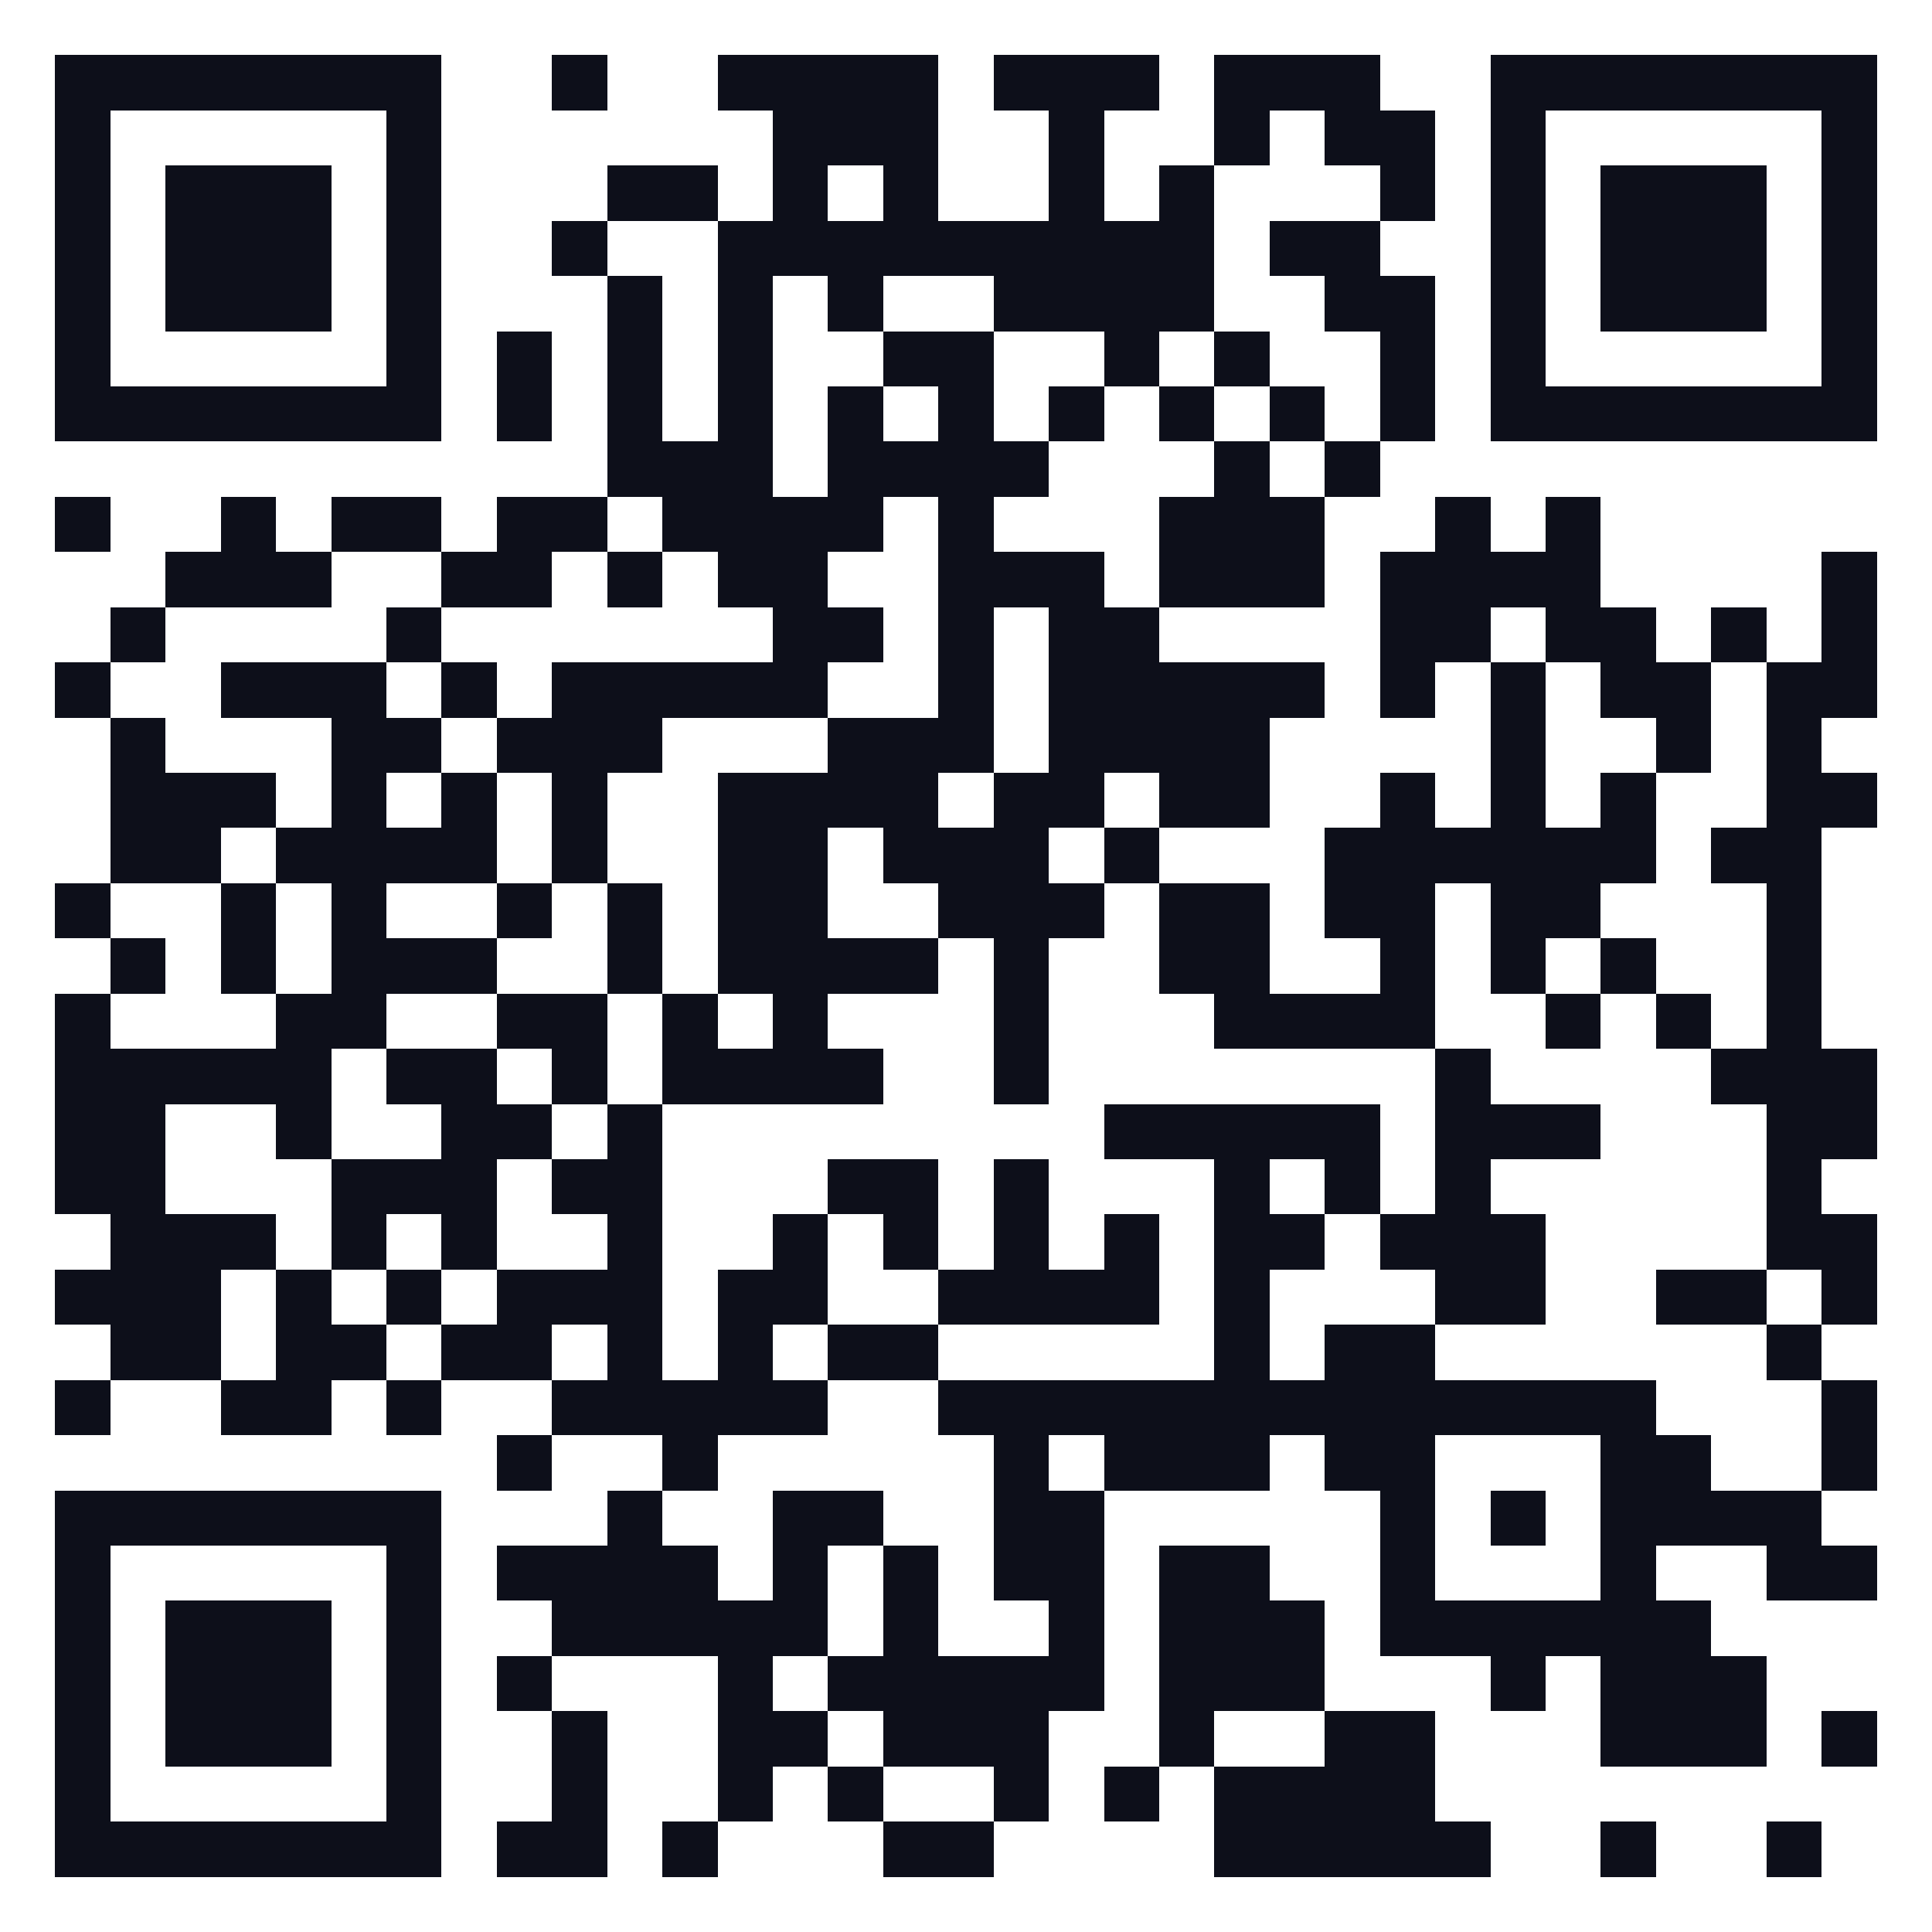
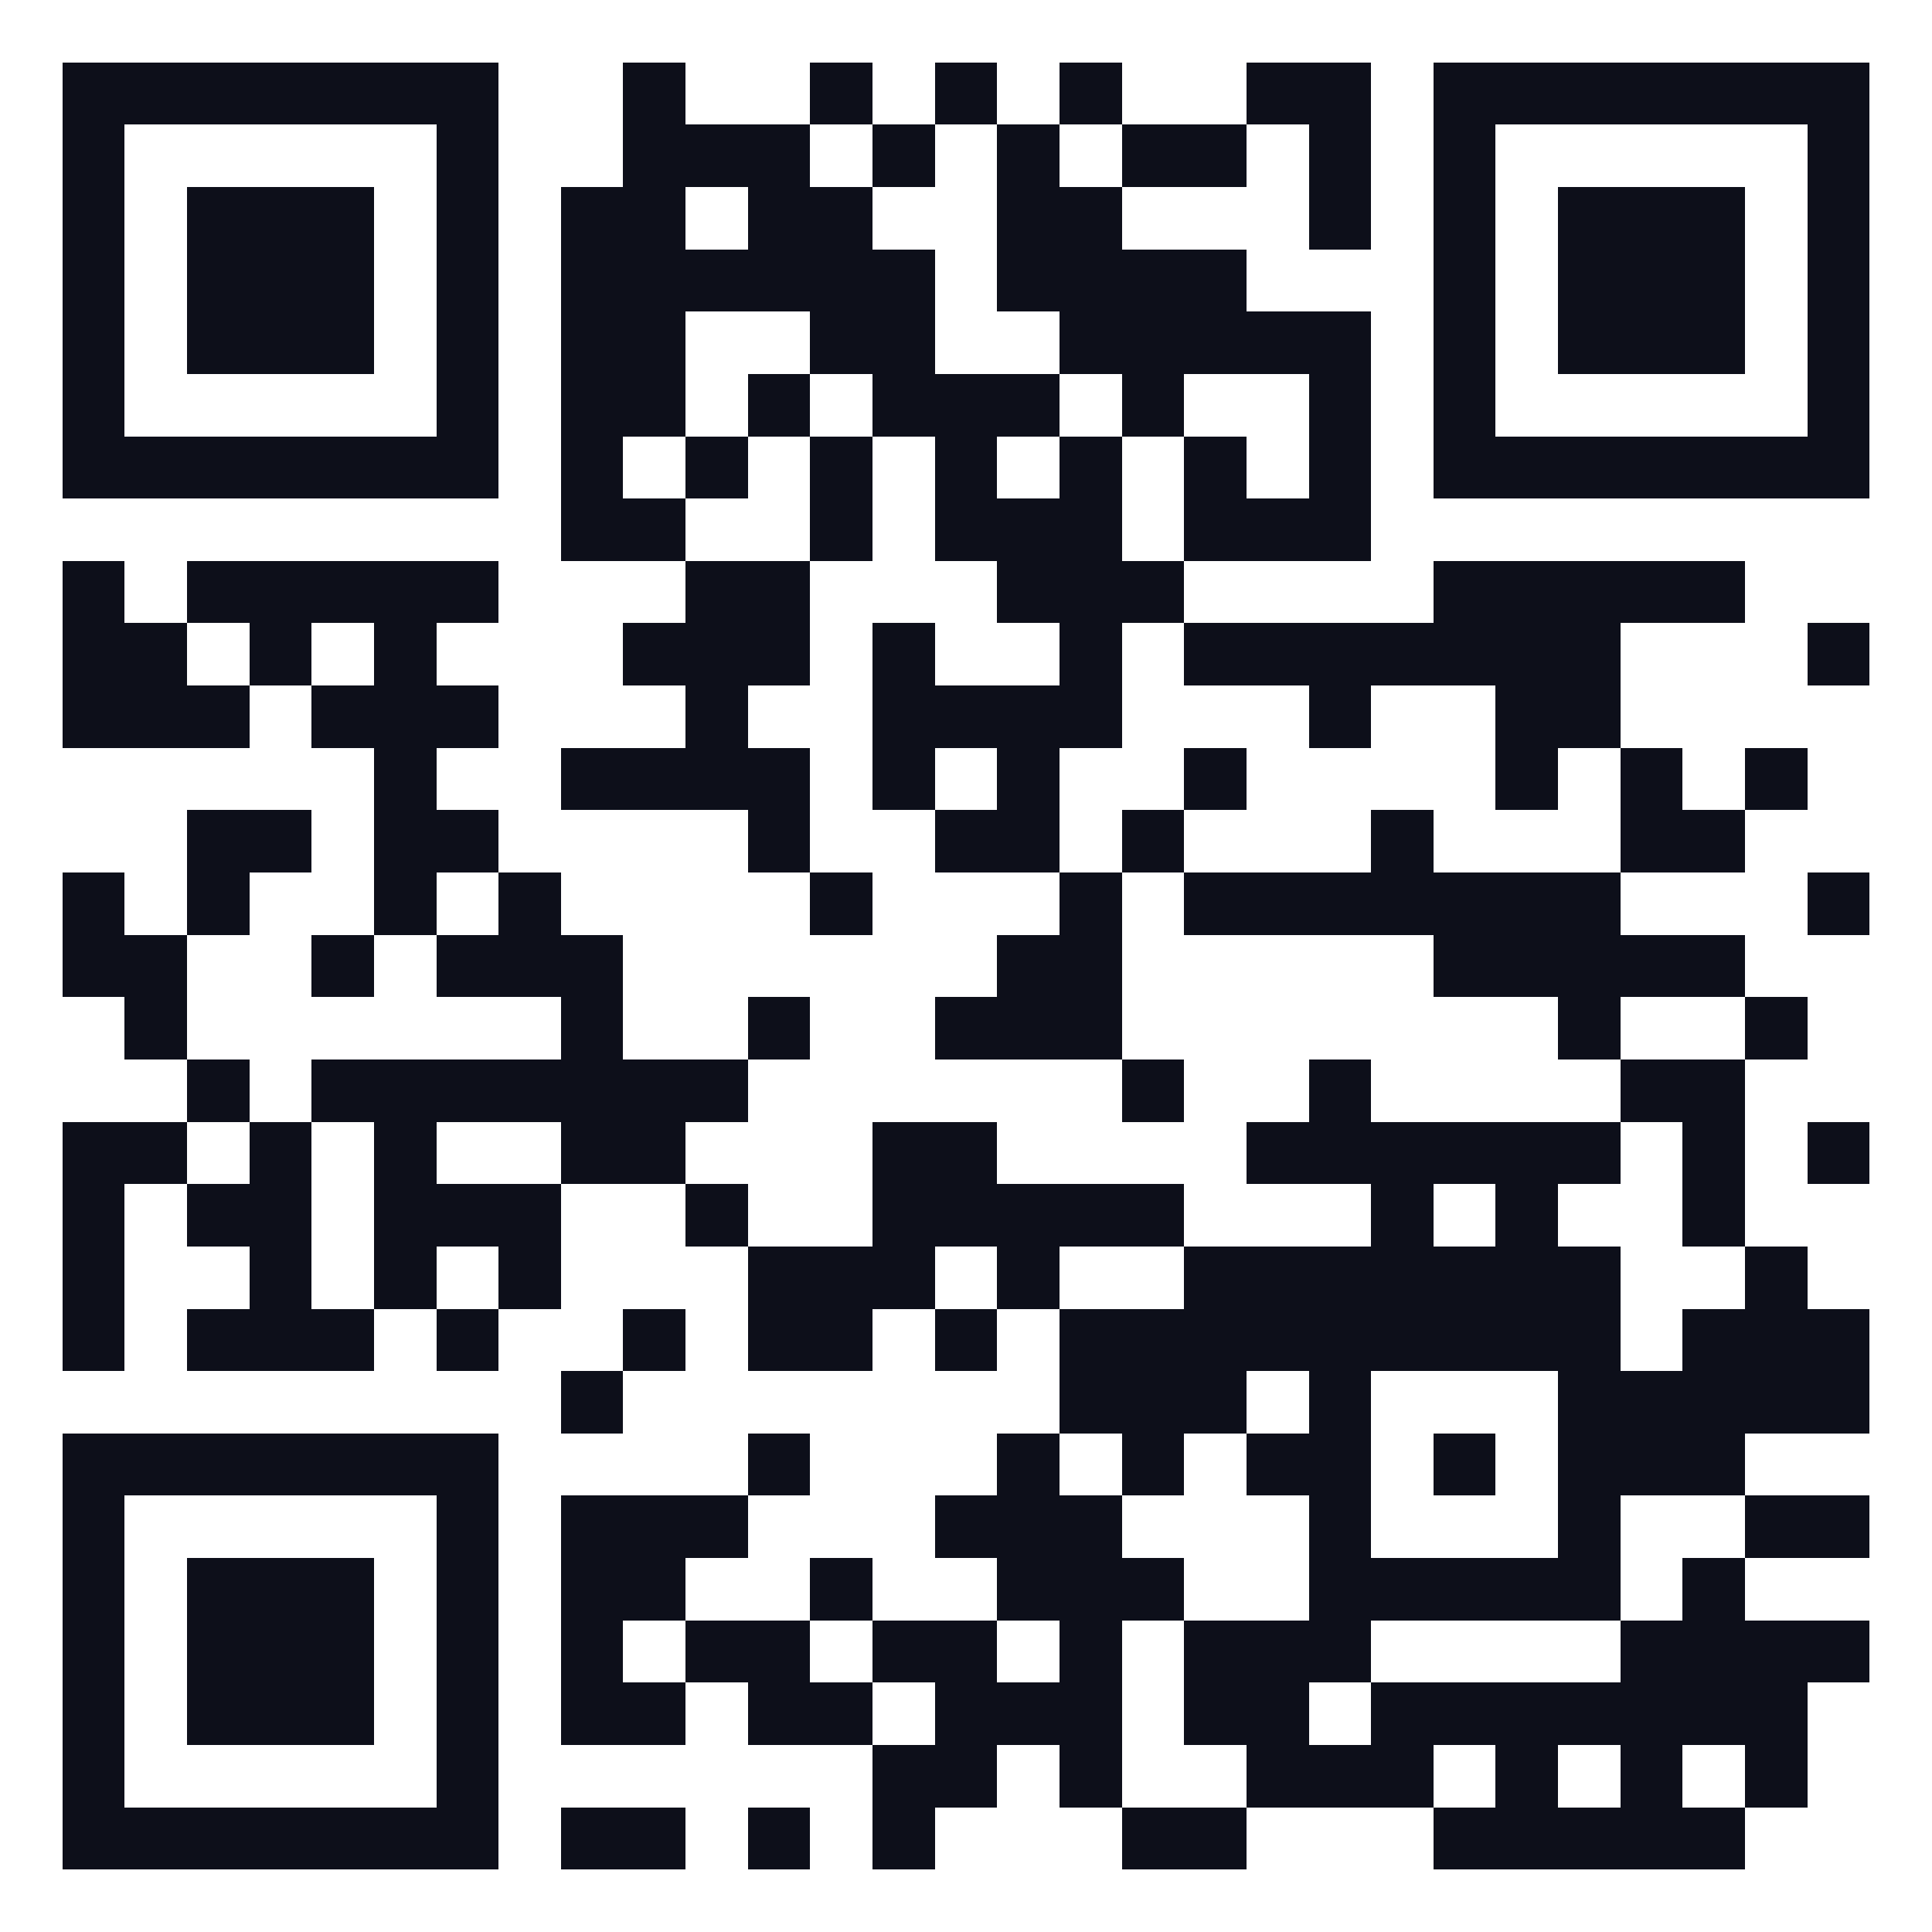
- <svg xmlns="http://www.w3.org/2000/svg" width="148" height="148" viewBox="0 0 35 35" shape-rendering="crispEdges">
-   <path fill="#ffffff" d="M0 0h35v35H0z" />
-   <path stroke="#0d0f1a" d="M1 1.5h7m2 0h1m2 0h4m1 0h3m1 0h3m2 0h7M1 2.5h1m5 0h1m6 0h3m2 0h1m2 0h1m1 0h2m1 0h1m5 0h1M1 3.5h1m1 0h3m1 0h1m3 0h2m1 0h1m1 0h1m2 0h1m1 0h1m3 0h1m1 0h1m1 0h3m1 0h1M1 4.5h1m1 0h3m1 0h1m2 0h1m2 0h9m1 0h2m2 0h1m1 0h3m1 0h1M1 5.5h1m1 0h3m1 0h1m3 0h1m1 0h1m1 0h1m2 0h4m2 0h2m1 0h1m1 0h3m1 0h1M1 6.5h1m5 0h1m1 0h1m1 0h1m1 0h1m2 0h2m2 0h1m1 0h1m2 0h1m1 0h1m5 0h1M1 7.5h7m1 0h1m1 0h1m1 0h1m1 0h1m1 0h1m1 0h1m1 0h1m1 0h1m1 0h1m1 0h7M11 8.5h3m1 0h4m3 0h1m1 0h1M1 9.5h1m2 0h1m1 0h2m1 0h2m1 0h4m1 0h1m3 0h3m2 0h1m1 0h1M3 10.5h3m2 0h2m1 0h1m1 0h2m2 0h3m1 0h3m1 0h4m4 0h1M2 11.5h1m4 0h1m6 0h2m1 0h1m1 0h2m4 0h2m1 0h2m1 0h1m1 0h1M1 12.5h1m2 0h3m1 0h1m1 0h5m2 0h1m1 0h5m1 0h1m1 0h1m1 0h2m1 0h2M2 13.5h1m3 0h2m1 0h3m3 0h3m1 0h4m4 0h1m2 0h1m1 0h1M2 14.5h3m1 0h1m1 0h1m1 0h1m2 0h4m1 0h2m1 0h2m2 0h1m1 0h1m1 0h1m2 0h2M2 15.5h2m1 0h4m1 0h1m2 0h2m1 0h3m1 0h1m3 0h6m1 0h2M1 16.5h1m2 0h1m1 0h1m2 0h1m1 0h1m1 0h2m2 0h3m1 0h2m1 0h2m1 0h2m3 0h1M2 17.5h1m1 0h1m1 0h3m2 0h1m1 0h4m1 0h1m2 0h2m2 0h1m1 0h1m1 0h1m2 0h1M1 18.5h1m3 0h2m2 0h2m1 0h1m1 0h1m3 0h1m3 0h4m2 0h1m1 0h1m1 0h1M1 19.5h5m1 0h2m1 0h1m1 0h4m2 0h1m7 0h1m4 0h3M1 20.5h2m2 0h1m2 0h2m1 0h1m8 0h5m1 0h3m3 0h2M1 21.5h2m3 0h3m1 0h2m3 0h2m1 0h1m3 0h1m1 0h1m1 0h1m5 0h1M2 22.5h3m1 0h1m1 0h1m2 0h1m2 0h1m1 0h1m1 0h1m1 0h1m1 0h2m1 0h3m4 0h2M1 23.5h3m1 0h1m1 0h1m1 0h3m1 0h2m2 0h4m1 0h1m3 0h2m2 0h2m1 0h1M2 24.5h2m1 0h2m1 0h2m1 0h1m1 0h1m1 0h2m5 0h1m1 0h2m6 0h1M1 25.5h1m2 0h2m1 0h1m2 0h5m2 0h13m3 0h1M9 26.5h1m2 0h1m5 0h1m1 0h3m1 0h2m3 0h2m2 0h1M1 27.5h7m3 0h1m2 0h2m2 0h2m5 0h1m1 0h1m1 0h4M1 28.5h1m5 0h1m1 0h4m1 0h1m1 0h1m1 0h2m1 0h2m2 0h1m3 0h1m2 0h2M1 29.5h1m1 0h3m1 0h1m2 0h5m1 0h1m2 0h1m1 0h3m1 0h6M1 30.5h1m1 0h3m1 0h1m1 0h1m3 0h1m1 0h5m1 0h3m3 0h1m1 0h3M1 31.5h1m1 0h3m1 0h1m2 0h1m2 0h2m1 0h3m2 0h1m2 0h2m3 0h3m1 0h1M1 32.5h1m5 0h1m2 0h1m2 0h1m1 0h1m2 0h1m1 0h1m1 0h4M1 33.5h7m1 0h2m1 0h1m3 0h2m4 0h5m2 0h1m2 0h1" />
+ <svg xmlns="http://www.w3.org/2000/svg" width="148" height="148" viewBox="0 0 31 31" shape-rendering="crispEdges">
+   <path fill="#ffffff" d="M0 0h31v31H0z" />
+   <path stroke="#0d0f1a" d="M1 1.5h7m2 0h1m2 0h1m1 0h1m1 0h1m2 0h2m1 0h7M1 2.5h1m5 0h1m2 0h3m1 0h1m1 0h1m1 0h2m1 0h1m1 0h1m5 0h1M1 3.5h1m1 0h3m1 0h1m1 0h2m1 0h2m2 0h2m3 0h1m1 0h1m1 0h3m1 0h1M1 4.5h1m1 0h3m1 0h1m1 0h6m1 0h4m3 0h1m1 0h3m1 0h1M1 5.5h1m1 0h3m1 0h1m1 0h2m2 0h2m2 0h5m1 0h1m1 0h3m1 0h1M1 6.5h1m5 0h1m1 0h2m1 0h1m1 0h3m1 0h1m2 0h1m1 0h1m5 0h1M1 7.5h7m1 0h1m1 0h1m1 0h1m1 0h1m1 0h1m1 0h1m1 0h1m1 0h7M9 8.5h2m2 0h1m1 0h3m1 0h3M1 9.5h1m1 0h5m3 0h2m3 0h3m4 0h5M1 10.5h2m1 0h1m1 0h1m3 0h3m1 0h1m2 0h1m1 0h7m3 0h1M1 11.5h3m1 0h3m3 0h1m2 0h4m3 0h1m2 0h2M6 12.5h1m2 0h4m1 0h1m1 0h1m2 0h1m4 0h1m1 0h1m1 0h1M3 13.5h2m1 0h2m4 0h1m2 0h2m1 0h1m3 0h1m3 0h2M1 14.5h1m1 0h1m2 0h1m1 0h1m4 0h1m3 0h1m1 0h7m3 0h1M1 15.5h2m2 0h1m1 0h3m6 0h2m5 0h5M2 16.5h1m6 0h1m2 0h1m2 0h3m7 0h1m2 0h1M3 17.5h1m1 0h7m6 0h1m2 0h1m4 0h2M1 18.5h2m1 0h1m1 0h1m2 0h2m3 0h2m4 0h6m1 0h1m1 0h1M1 19.5h1m1 0h2m1 0h3m2 0h1m2 0h5m3 0h1m1 0h1m2 0h1M1 20.5h1m2 0h1m1 0h1m1 0h1m3 0h3m1 0h1m2 0h7m2 0h1M1 21.5h1m1 0h3m1 0h1m2 0h1m1 0h2m1 0h1m1 0h9m1 0h3M9 22.5h1m7 0h3m1 0h1m3 0h5M1 23.5h7m4 0h1m3 0h1m1 0h1m1 0h2m1 0h1m1 0h3M1 24.5h1m5 0h1m1 0h3m3 0h3m3 0h1m3 0h1m2 0h2M1 25.5h1m1 0h3m1 0h1m1 0h2m2 0h1m2 0h3m2 0h5m1 0h1M1 26.5h1m1 0h3m1 0h1m1 0h1m1 0h2m1 0h2m1 0h1m1 0h3m4 0h4M1 27.5h1m1 0h3m1 0h1m1 0h2m1 0h2m1 0h3m1 0h2m1 0h7M1 28.5h1m5 0h1m6 0h2m1 0h1m2 0h3m1 0h1m1 0h1m1 0h1M1 29.5h7m1 0h2m1 0h1m1 0h1m3 0h2m3 0h5" />
</svg>
